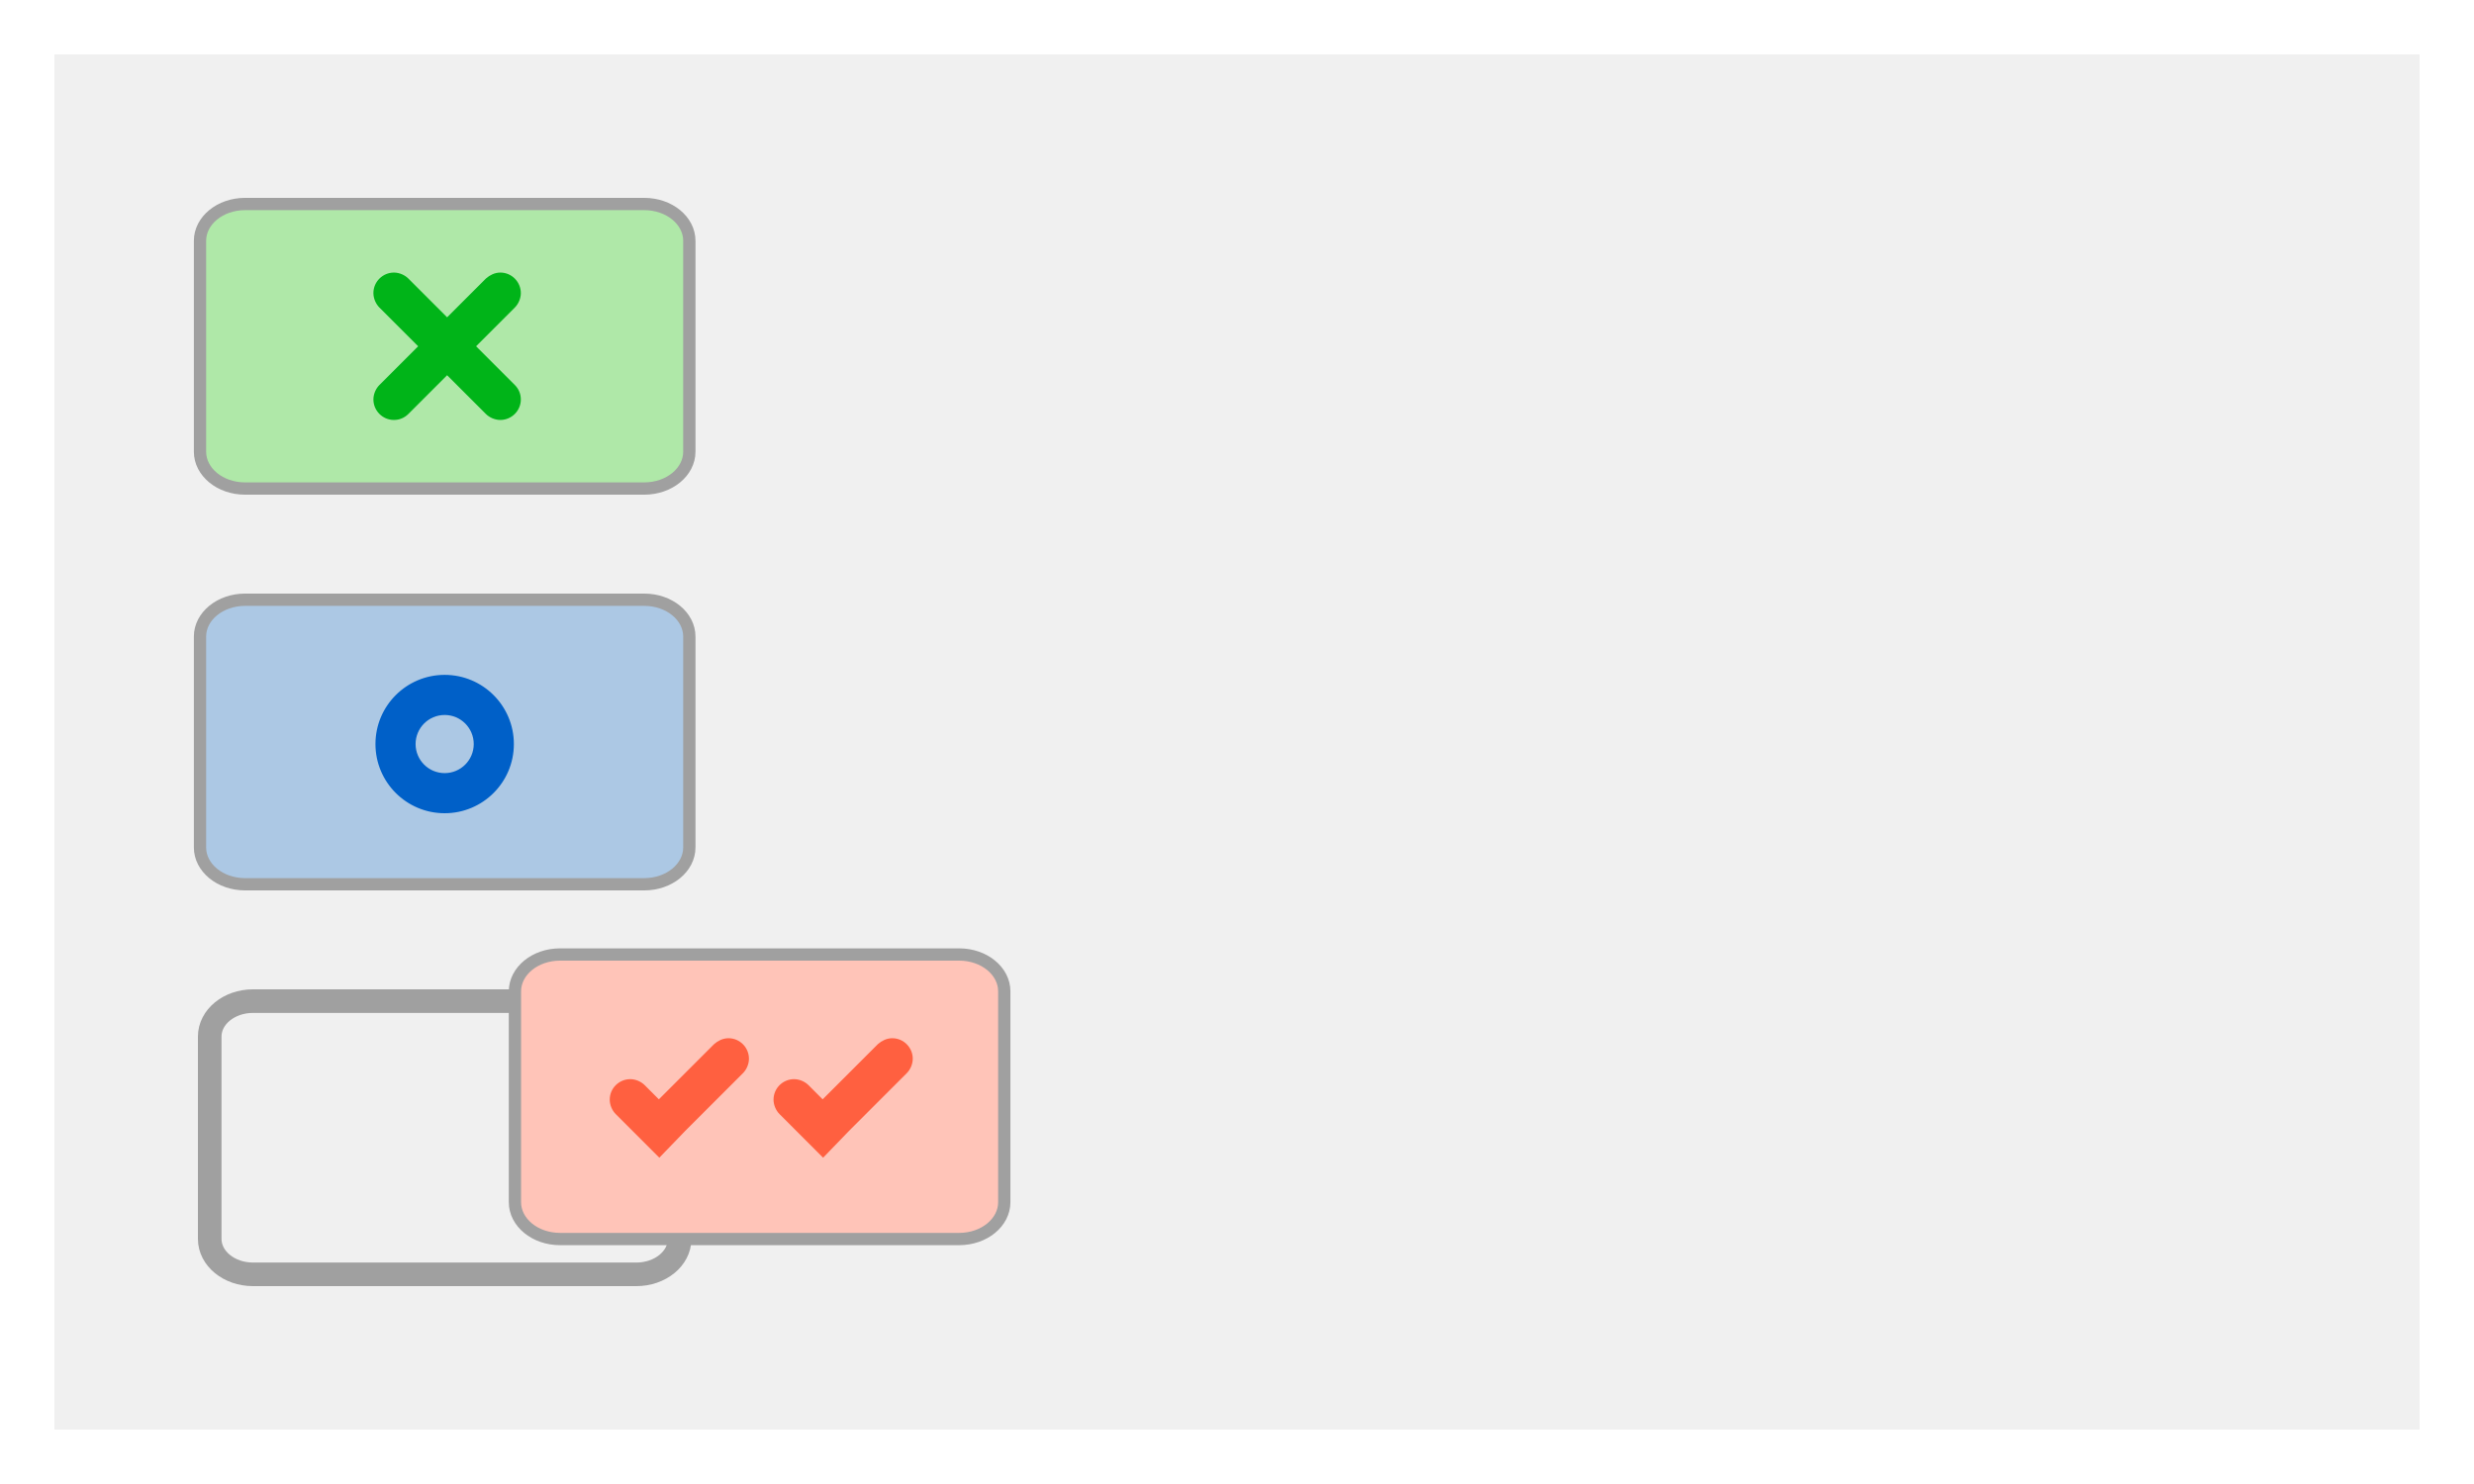
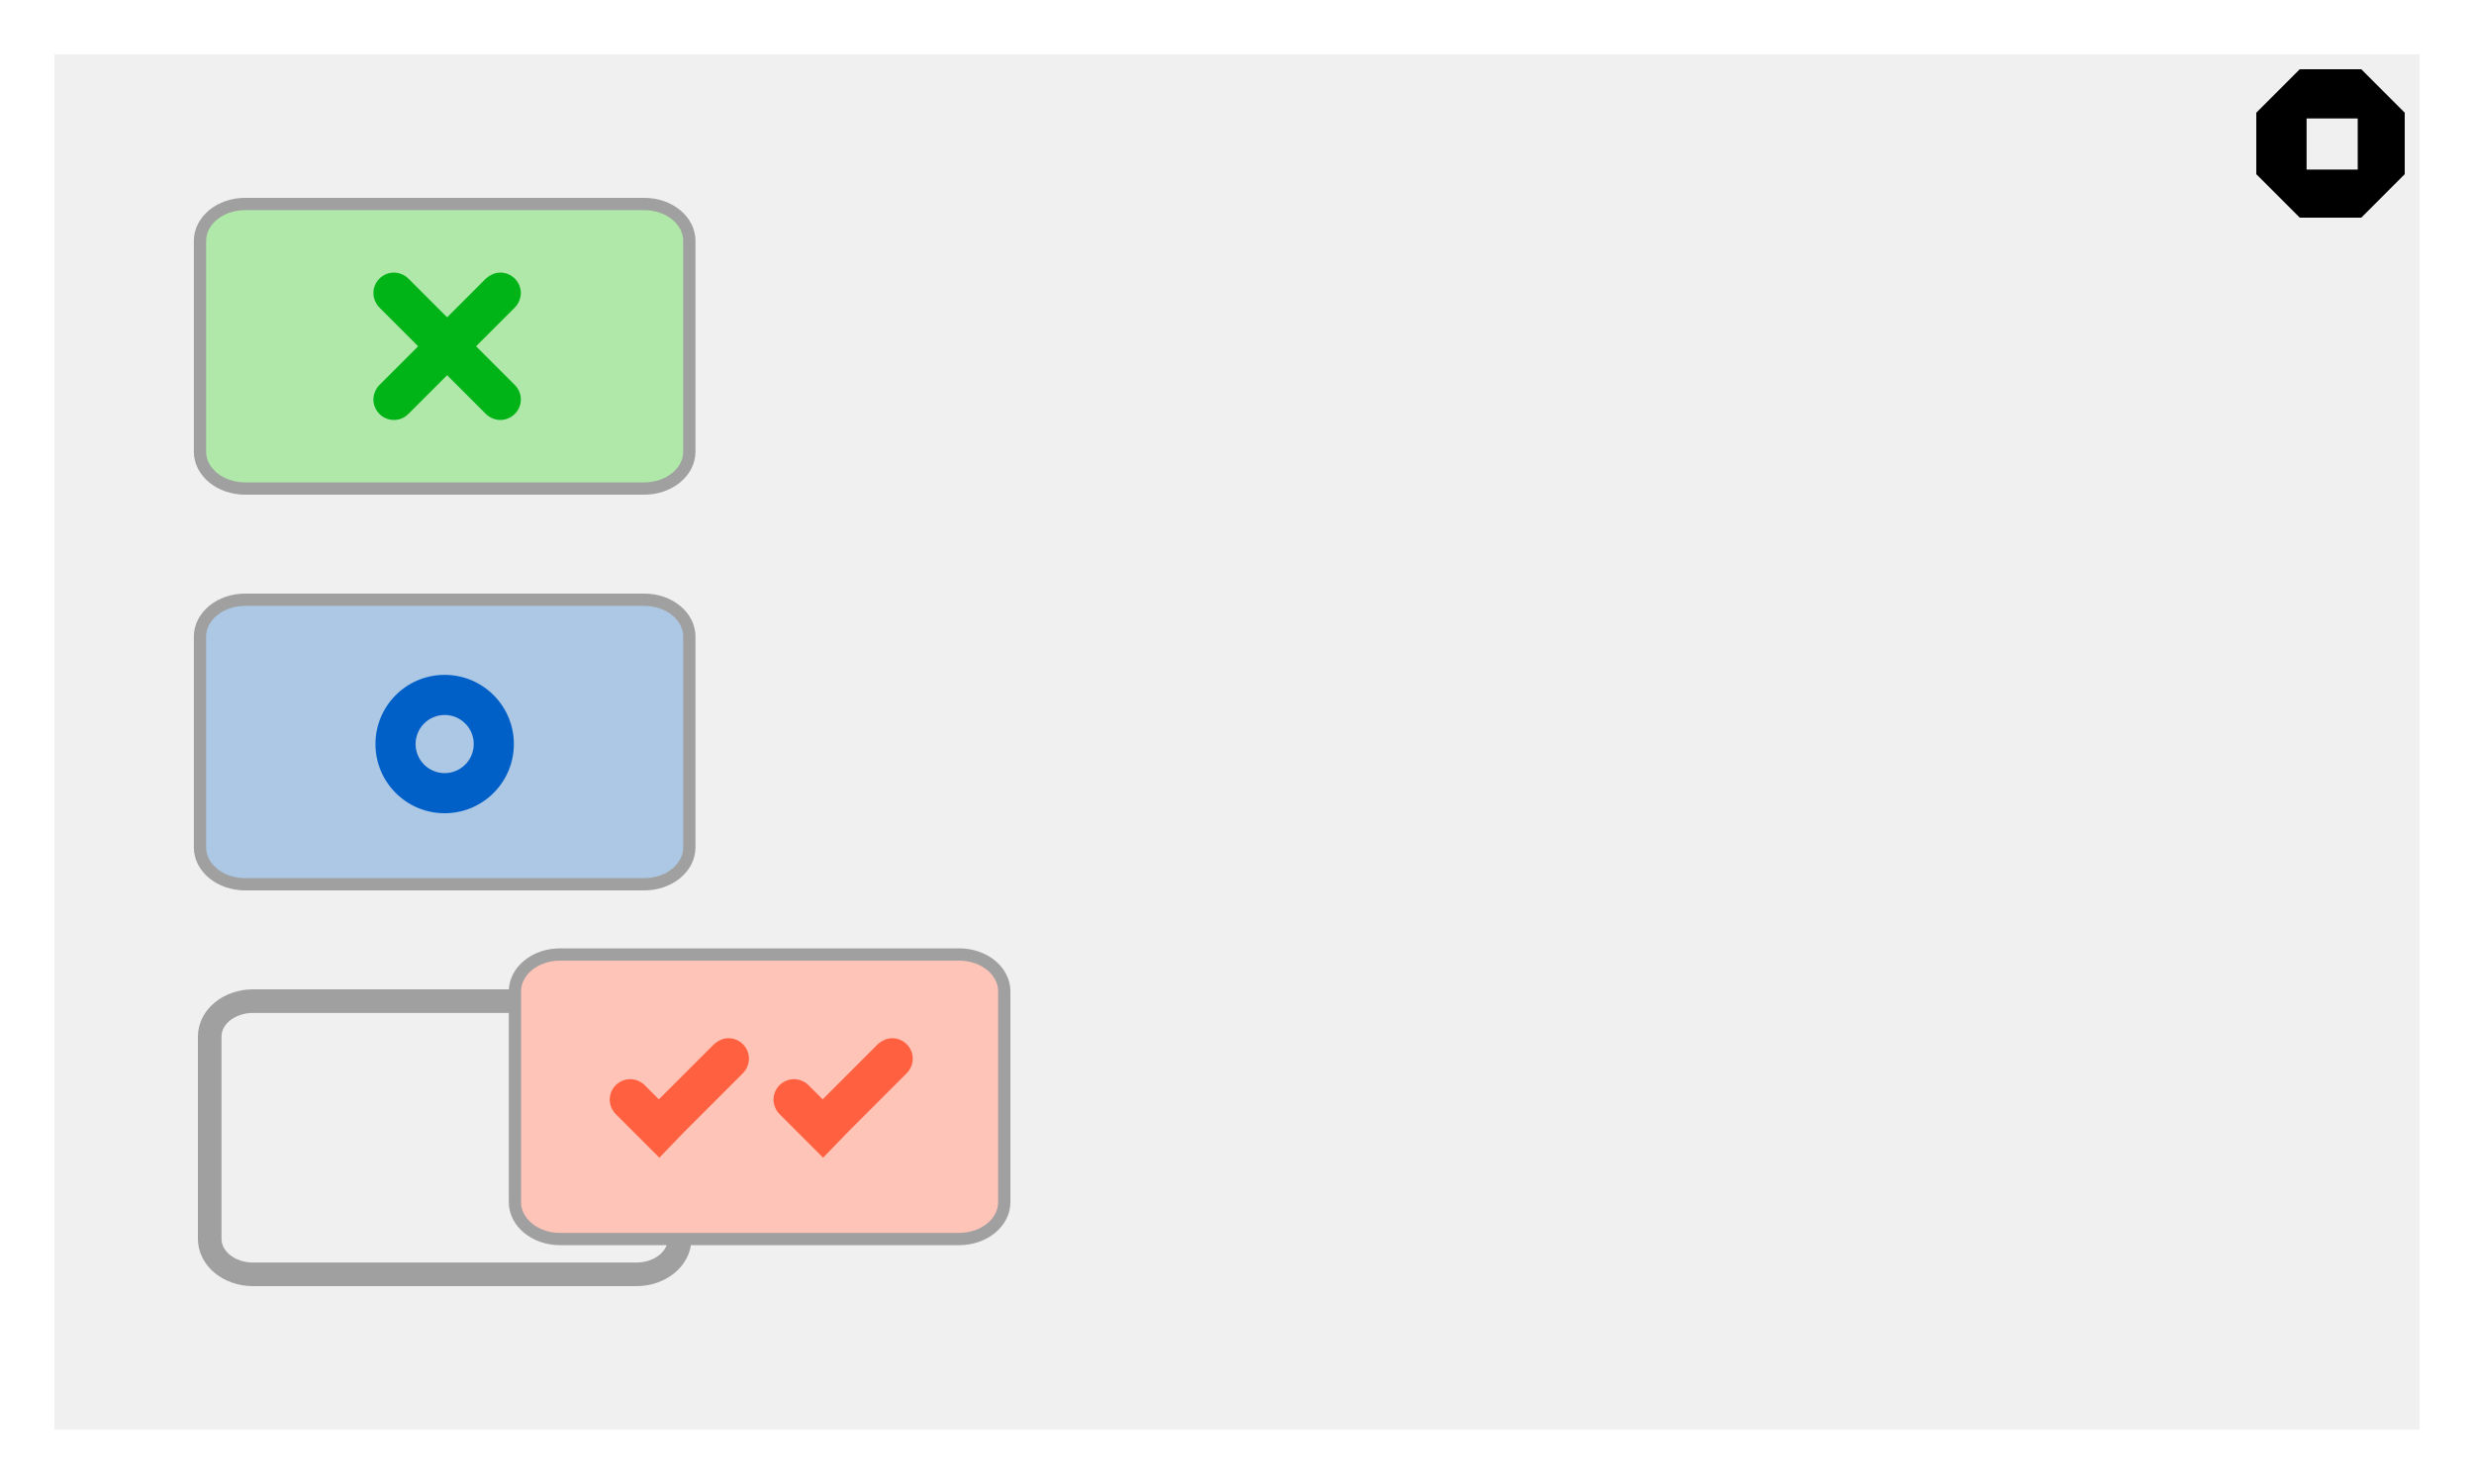
<svg xmlns="http://www.w3.org/2000/svg" version="1.0" width="125" height="75" id="svg3001">
  <defs id="defs3009" />
  <g id="g3003">
    <rect width="119.5" height="69.5" rx="11" ry="0" x="2.75" y="2.75" id="rect3005" style="fill:#f0f0f0;stroke:none" />
  </g>
  <g transform="matrix(0.1986755,0,0,0.1986755,10.04967,10.04967)" id="g3392">
    <rect width="119.5" height="69.5" rx="11" ry="9" x="2.75" y="2.75" id="rect3394" style="fill:#f0f0f0;stroke:#a0a0a0;stroke-width:6" />
  </g>
  <g transform="matrix(0.1986755,0,0,0.1986755,10.04967,30.04967)" id="g3392-0">
    <rect width="119.5" height="69.5" rx="11" ry="9" x="2.75" y="2.75" id="rect3394-9" style="fill:#f0f0f0;stroke:#a0a0a0;stroke-width:6" />
  </g>
  <g transform="matrix(0.1986755,0,0,0.1986755,10.04967,50.04967)" id="g3392-9">
    <rect width="119.5" height="69.5" rx="11" ry="9" x="2.75" y="2.75" id="rect3394-8" style="fill:#f0f0f0;stroke:#a0a0a0;stroke-width:6" />
  </g>
  <g transform="matrix(0.2068966,0,0,0.2068966,25.44845,47.67067)" id="g4176">
    <rect width="119.5" height="69.5" rx="11" ry="9" x="2.75" y="2.75" id="rect4178" style="fill:#ffc4b8;stroke:#a0a0a0;stroke-width:3" />
    <path d="m 22.5,76.1 -5.9,-5.9 -4.1,-4.1 c -0.7,-0.7 -1.2,-1.8 -1.2,-2.9 0,-2.3 1.9,-4.1 4.1,-4.1 1.1,0 2.2,0.5 2.9,1.2 l 4.1,4.1 14.1,-14.1 c 0.8,-0.7 1.8,-1.2 2.9,-1.2 2.3,0 4.1,1.9 4.1,4.1 0,1.1 -0.5,2.2 -1.2,2.9 l -14.1,14.1 -5.7,5.9 z" transform="translate(15.5,-25)" id="path4180" style="fill:#ff6040;stroke:#ff6040;stroke-width:1.8" />
    <path d="m 22.5,76.1 -5.9,-5.9 -4.1,-4.1 c -0.7,-0.7 -1.2,-1.8 -1.2,-2.9 0,-2.3 1.9,-4.1 4.1,-4.1 1.1,0 2.2,0.5 2.9,1.2 l 4.1,4.1 14.1,-14.1 c 0.8,-0.7 1.8,-1.2 2.9,-1.2 2.3,0 4.1,1.9 4.1,4.1 0,1.1 -0.5,2.2 -1.2,2.9 l -14.1,14.1 -5.7,5.9 z" transform="translate(55.5,-25)" id="path4182" style="fill:#ff6040;stroke:#ff6040;stroke-width:1.8" />
  </g>
  <g transform="matrix(0.2068966,0,0,0.2068966,9.535853,9.74138)" id="g4740">
    <rect width="119.5" height="69.5" rx="11" ry="9" x="2.75" y="2.75" id="rect4742" style="fill:#afe8a8;stroke:#a0a0a0;stroke-width:3" />
    <path d="m 33.4,62.5 10.1,10.1 c 0.8,0.8 1.2,1.8 1.2,2.9 0,2.3 -1.9,4.1 -4.1,4.1 -1.1,0 -2.2,-0.5 -2.9,-1.2 L 27.6,68.3 17.5,78.4 c -0.8,0.8 -1.8,1.2 -2.9,1.2 -2.3,0 -4.1,-1.9 -4.1,-4.1 0,-1.1 0.5,-2.2 1.2,-2.9 L 21.8,62.5 11.7,52.4 c -0.7,-0.7 -1.2,-1.8 -1.2,-2.9 0,-2.3 1.9,-4.1 4.1,-4.1 1.1,0 2.2,0.5 2.9,1.2 L 27.6,56.7 37.7,46.6 c 0.8,-0.7 1.8,-1.2 2.9,-1.2 2.3,0 4.1,1.9 4.1,4.1 0,1.1 -0.5,2.2 -1.2,2.9 L 33.4,62.5 z" transform="translate(35.5,-25)" id="path4744" style="fill:#00b418;stroke:#00b418;stroke-width:1.8" />
  </g>
  <g transform="matrix(0.2068966,0,0,0.2068966,9.535853,29.74138)" id="g4014">
    <rect width="119.5" height="69.5" rx="11" ry="9" x="2.75" y="2.75" id="rect4016" style="fill:#acc8e4;stroke:#a0a0a0;stroke-width:3" />
    <circle cx="62.5" cy="38" r="16" id="circle4018" style="fill:#0060c8;stroke:#0060c8;stroke-width:1.8" />
    <circle cx="62.5" cy="38" r="8" id="circle4020" style="fill:#acc8e4;stroke:#0060c8;stroke-width:1.8" />
  </g>
+   <g transform="matrix(0.1666778,0,0,0.1666778,113.1663,2.666111)" id="activity-stop" style="fill:#000000;fill-opacity:1;stroke:none;display:block">
+     <path d="M 36.822,5 H 18.181 L 5.002,18.182 V 36.82 L 18.181,50 H 36.823 L 49.999,36.82 V 18.182 L 36.822,5 z M 35.75,35.414 h -15.5 v -15.5 h 15.5 v 15.5 z" id="path3082" style="fill:#000000;fill-opacity:1;stroke:none;display:inline" />
+   </g>
</svg>
